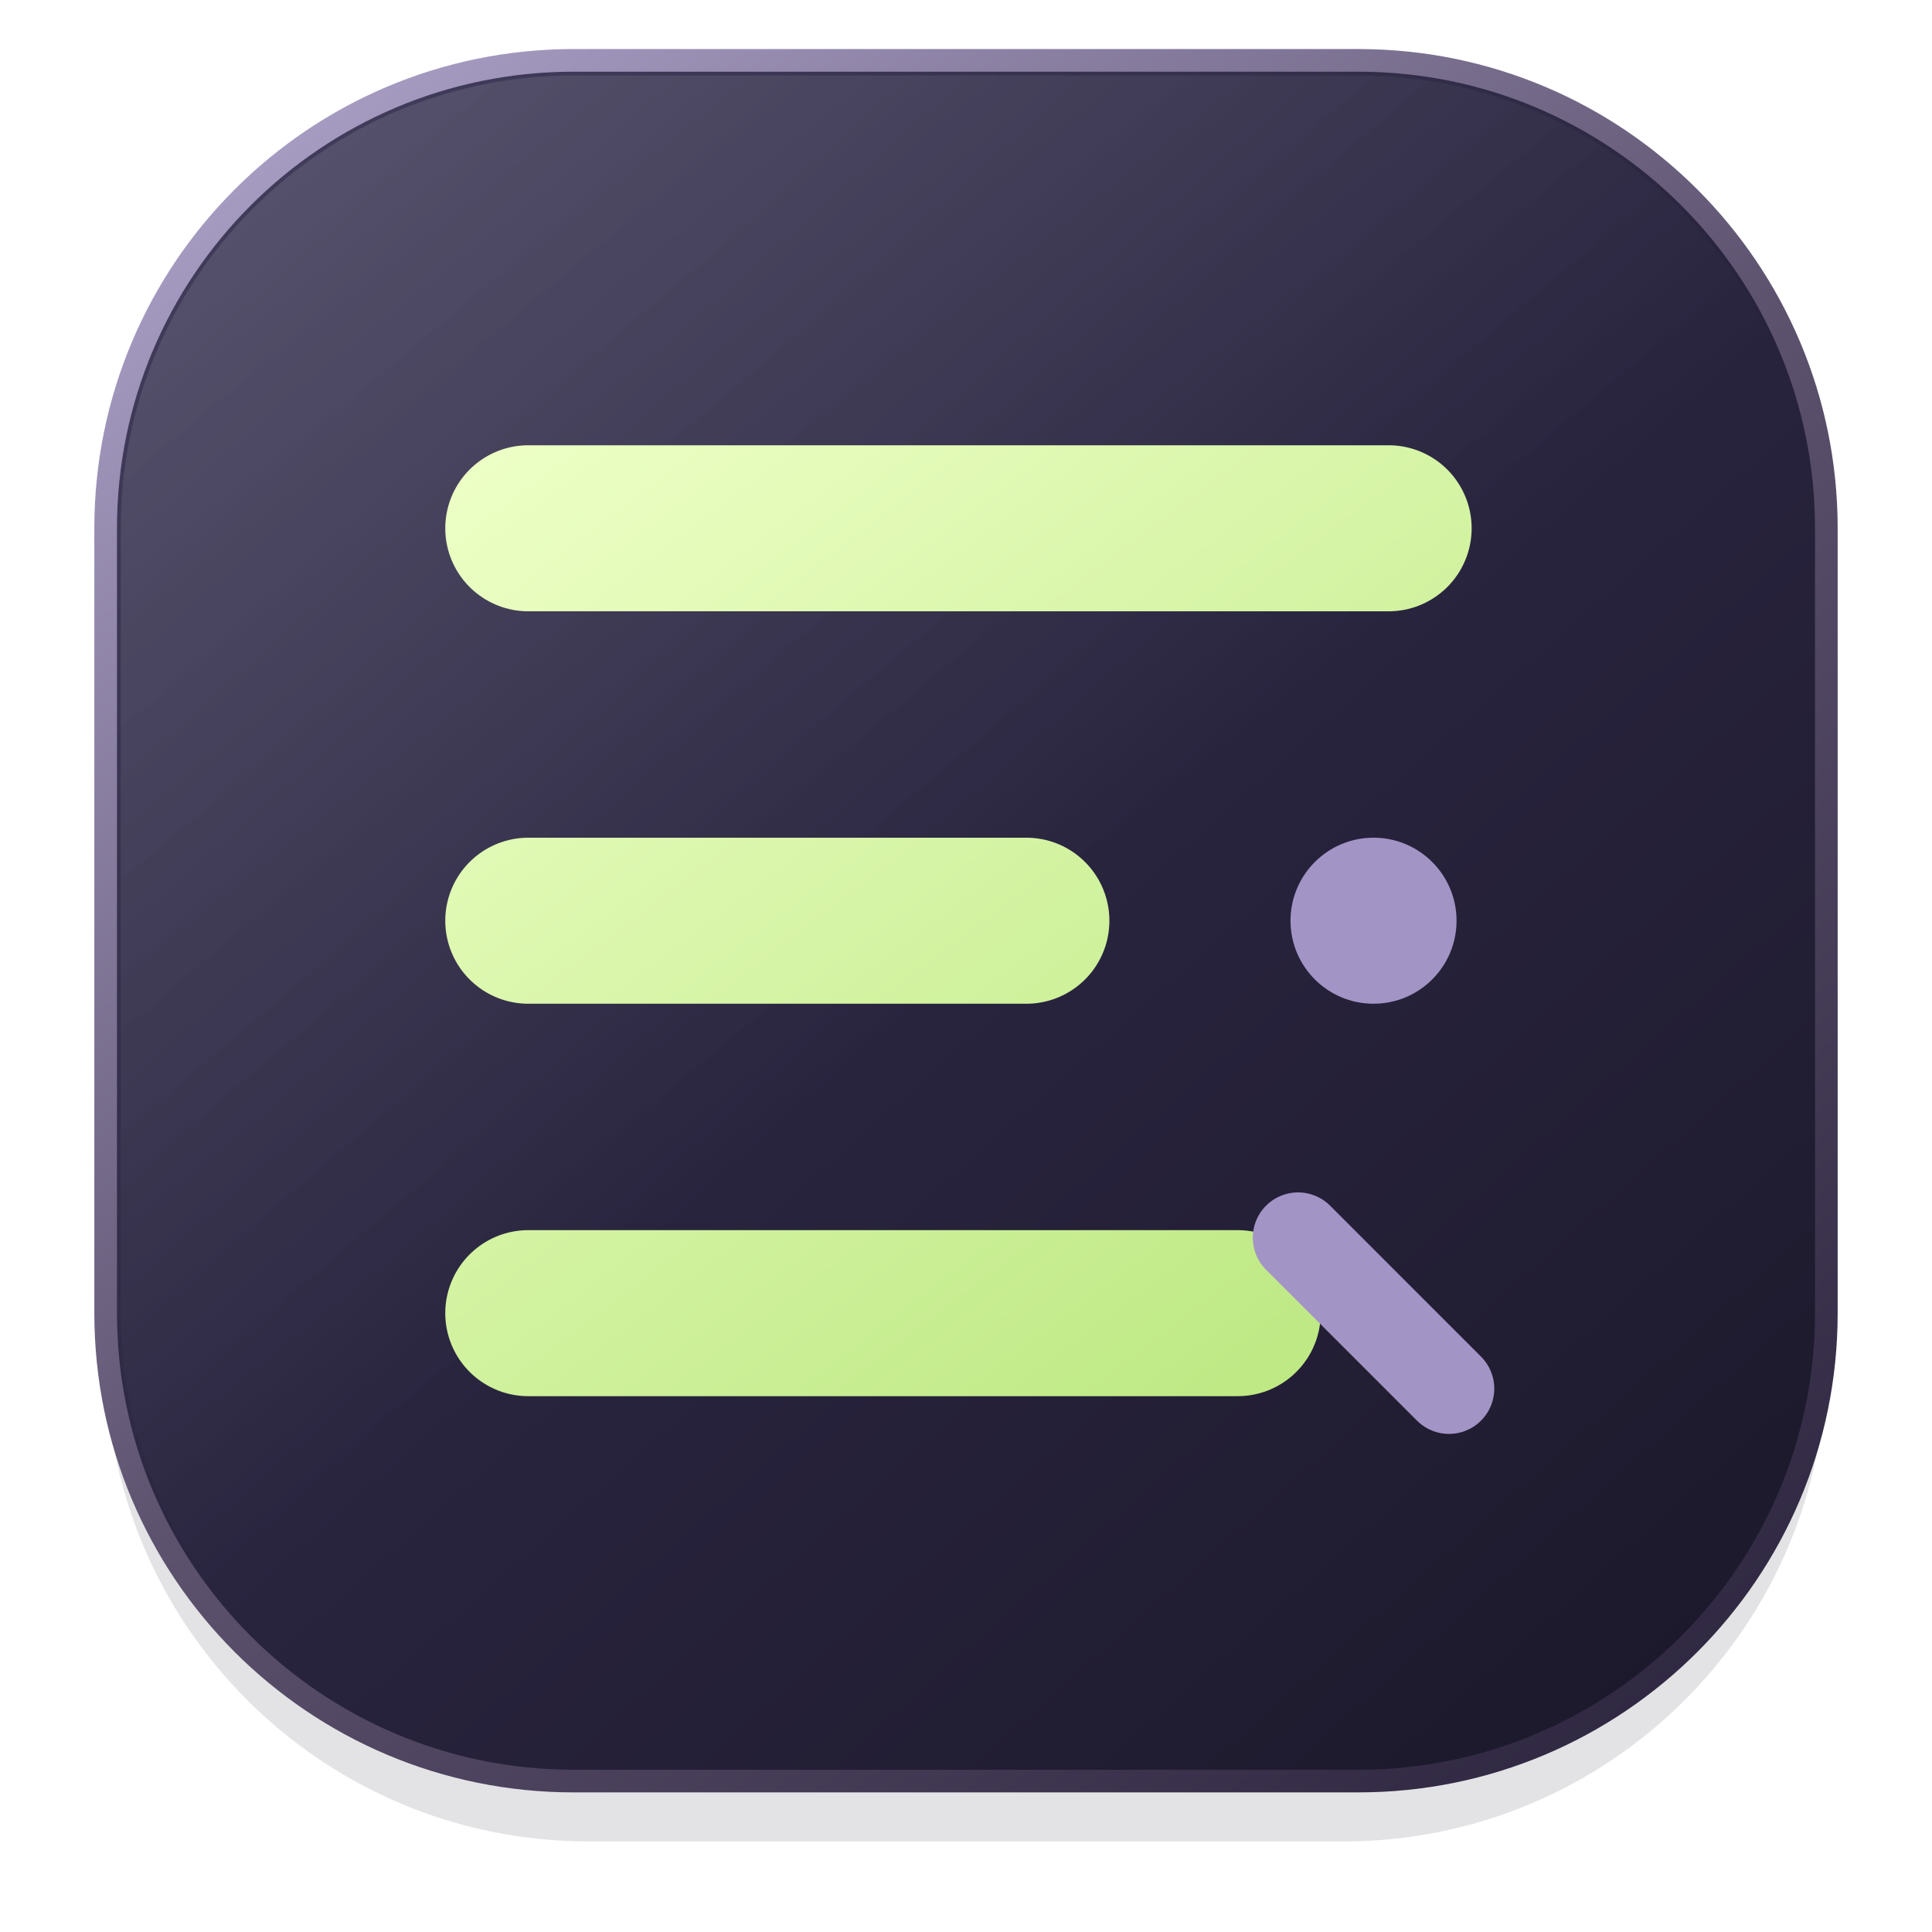
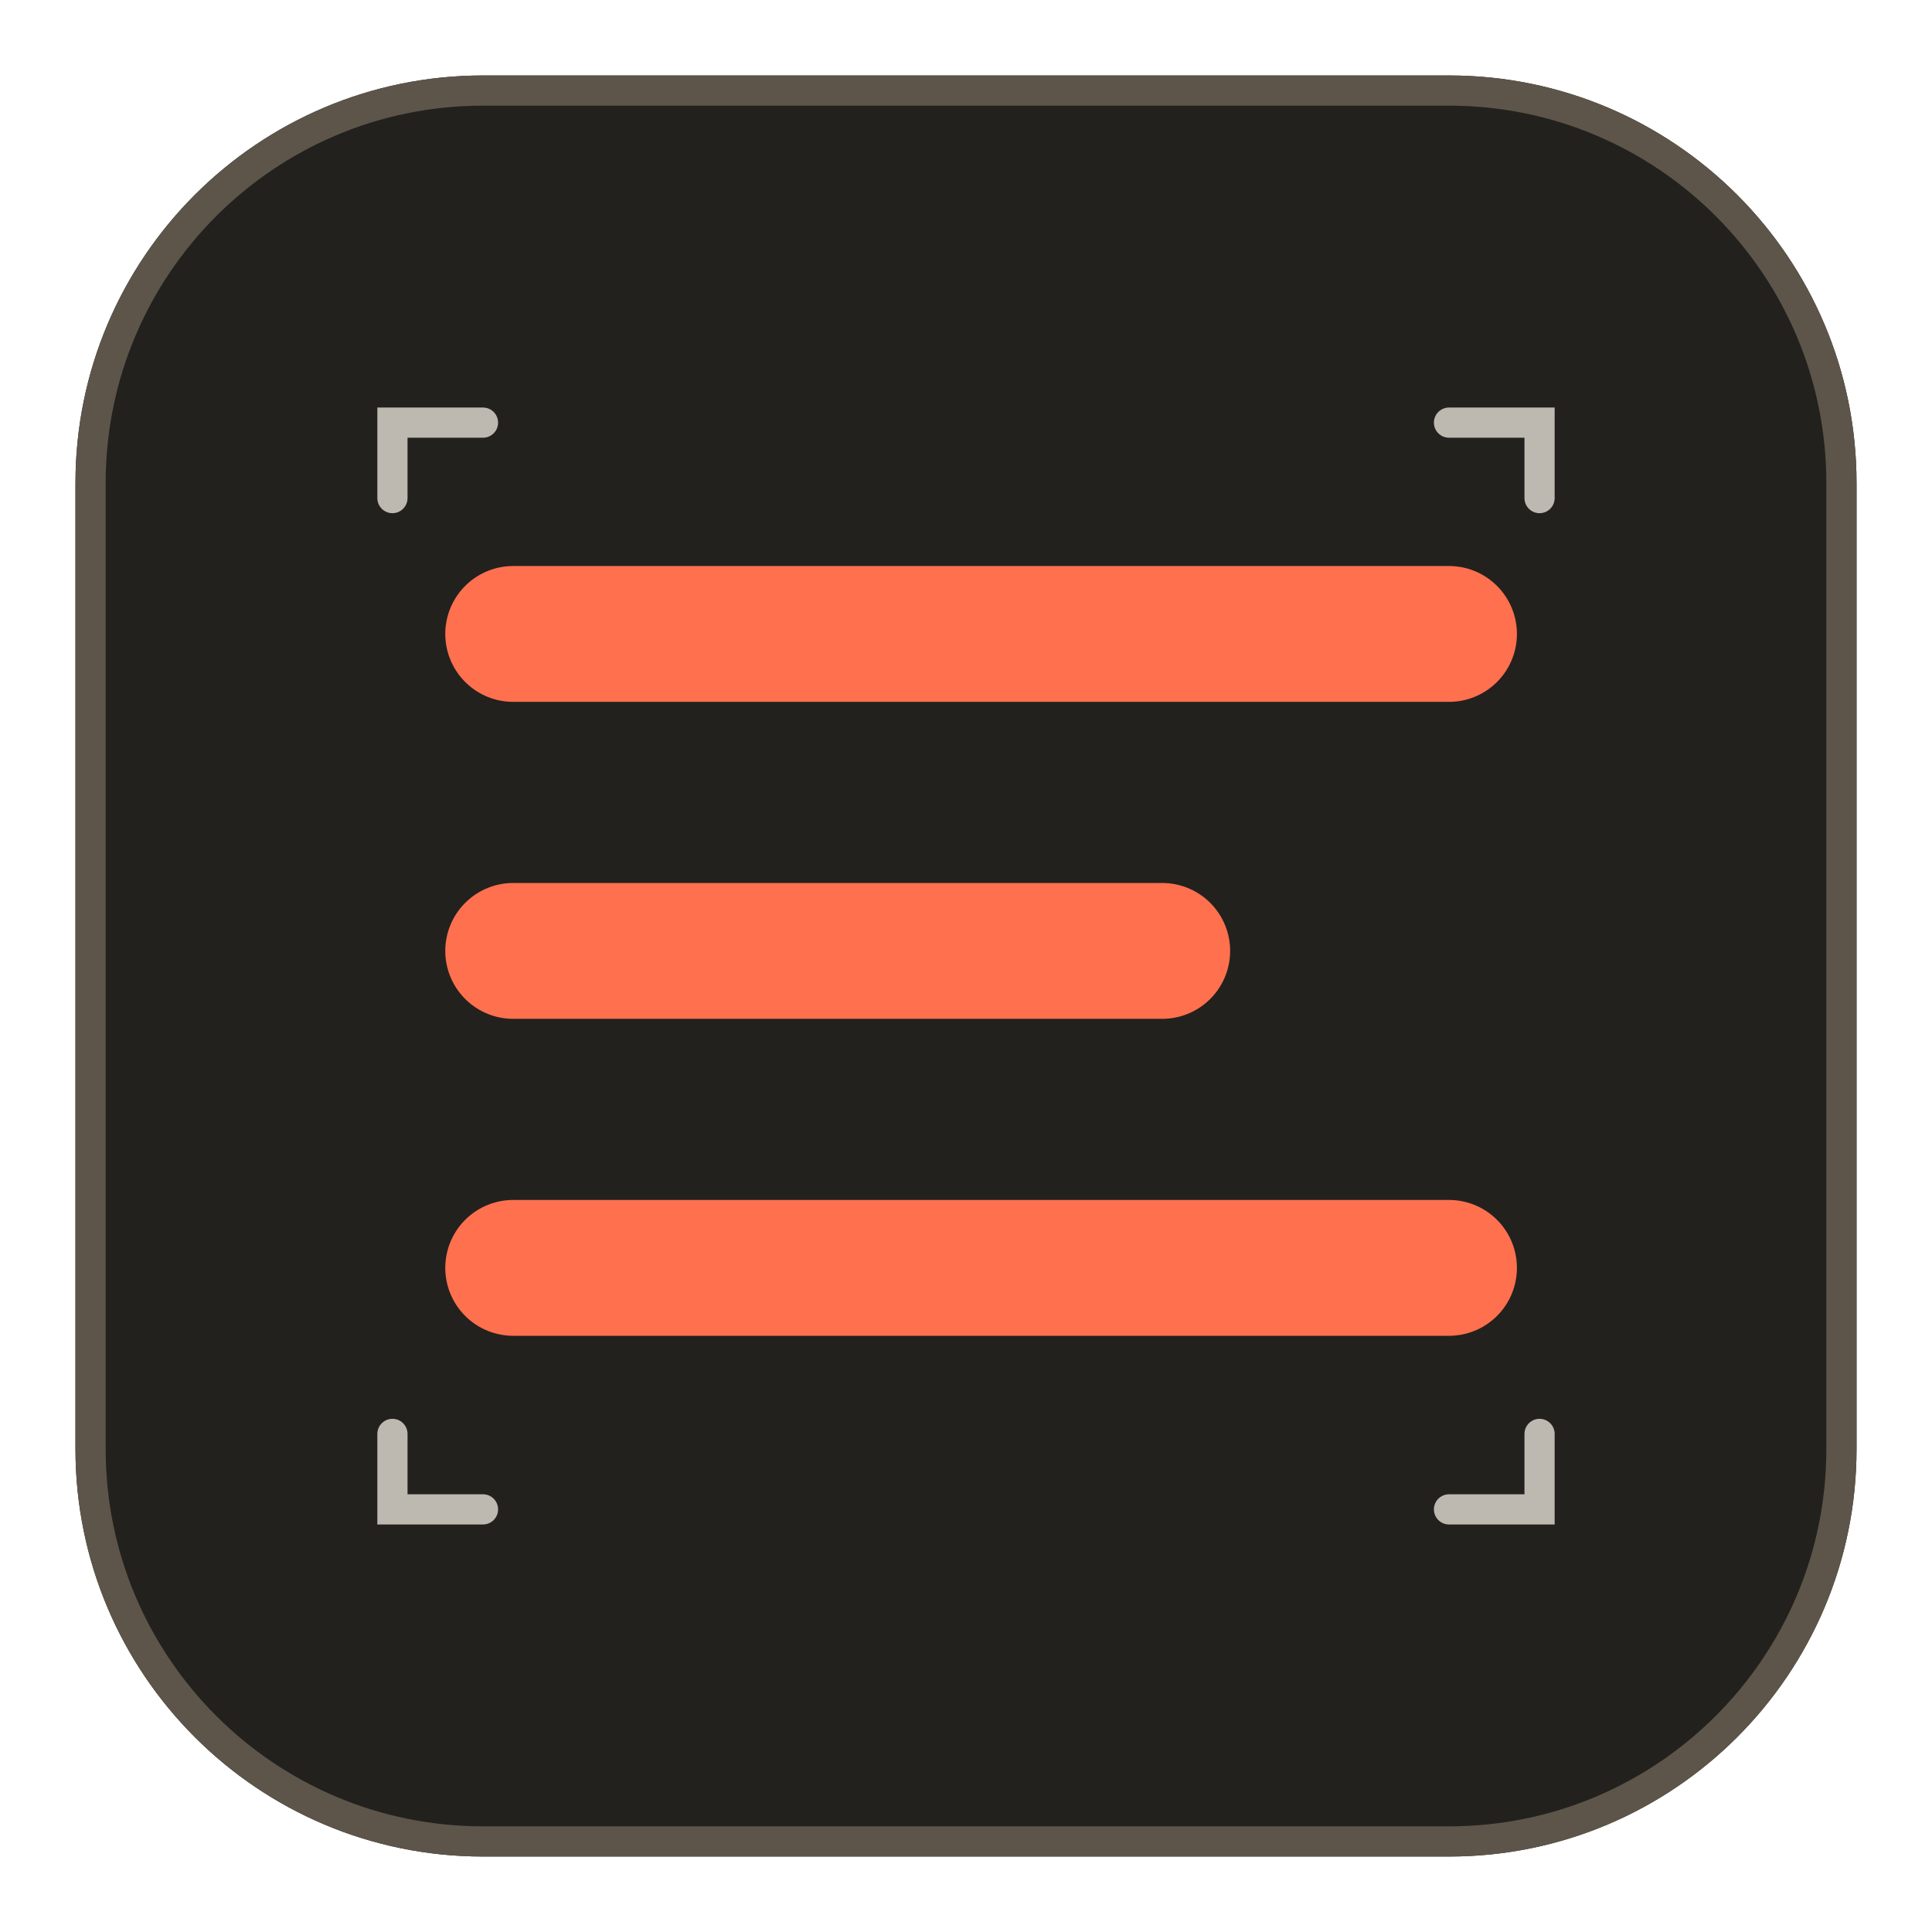
<svg xmlns="http://www.w3.org/2000/svg" width="128" height="128" viewBox="0 0 128 128">
-   <defs>
-     <linearGradient id="body" x1="8" y1="2" x2="120" y2="128" gradientUnits="userSpaceOnUse">
-       <stop stop-color="#45405f" />
-       <stop offset=".5" stop-color="#29243e" />
-       <stop offset="1" stop-color="#191627" />
-     </linearGradient>
-     <linearGradient id="edge" x1="10" y1="0" x2="108" y2="128" gradientUnits="userSpaceOnUse">
-       <stop stop-color="#b3a9d1" />
-       <stop offset=".5" stop-color="#5e536f" />
-       <stop offset="1" stop-color="#29223b" />
-     </linearGradient>
-     <linearGradient id="bars" x1="35" y1="27" x2="94" y2="105" gradientUnits="userSpaceOnUse">
-       <stop stop-color="#edffc6" />
-       <stop offset="1" stop-color="#b4e476" />
-     </linearGradient>
-     <linearGradient id="sheen" x1="8" y1="0" x2="100" y2="115" gradientUnits="userSpaceOnUse">
-       <stop stop-color="#fff" stop-opacity=".13" />
-       <stop offset=".58" stop-color="#fff" stop-opacity="0" />
-     </linearGradient>
-   </defs>
-   <rect x="7" y="6" width="114" height="116" rx="32" fill="#14101f" opacity=".12" />
-   <rect x="7" y="4" width="114" height="114" rx="31" fill="url(#body)" stroke="url(#edge)" stroke-width="1.5" />
-   <rect x="8" y="5" width="112" height="112" rx="30" fill="url(#sheen)" />
-   <path d="M35 35h57M35 61h33M35 87h47" stroke="url(#bars)" stroke-width="11" stroke-linecap="round" />
-   <circle cx="91" cy="61" r="5.5" fill="#a394c6" />
-   <path d="m86 82 10 10" stroke="#a394c6" stroke-width="6" stroke-linecap="round" />
+   <rect x="5" y="5" width="118" height="118" rx="27" fill="#22211e" />
+   <rect x="6" y="6" width="116" height="116" rx="26" fill="none" stroke="#5d5549" stroke-width="2" />
+   <path d="M34 42h62M34 63h43M34 84h62" stroke="#ff704f" stroke-width="9" stroke-linecap="round" />
+   <path d="M26 33v-5h6m64 0h6v5M26 95v5h6m64 0h6v-5" fill="none" stroke="#fffaf0" stroke-opacity=".7" stroke-width="2" stroke-linecap="round" />
</svg>
